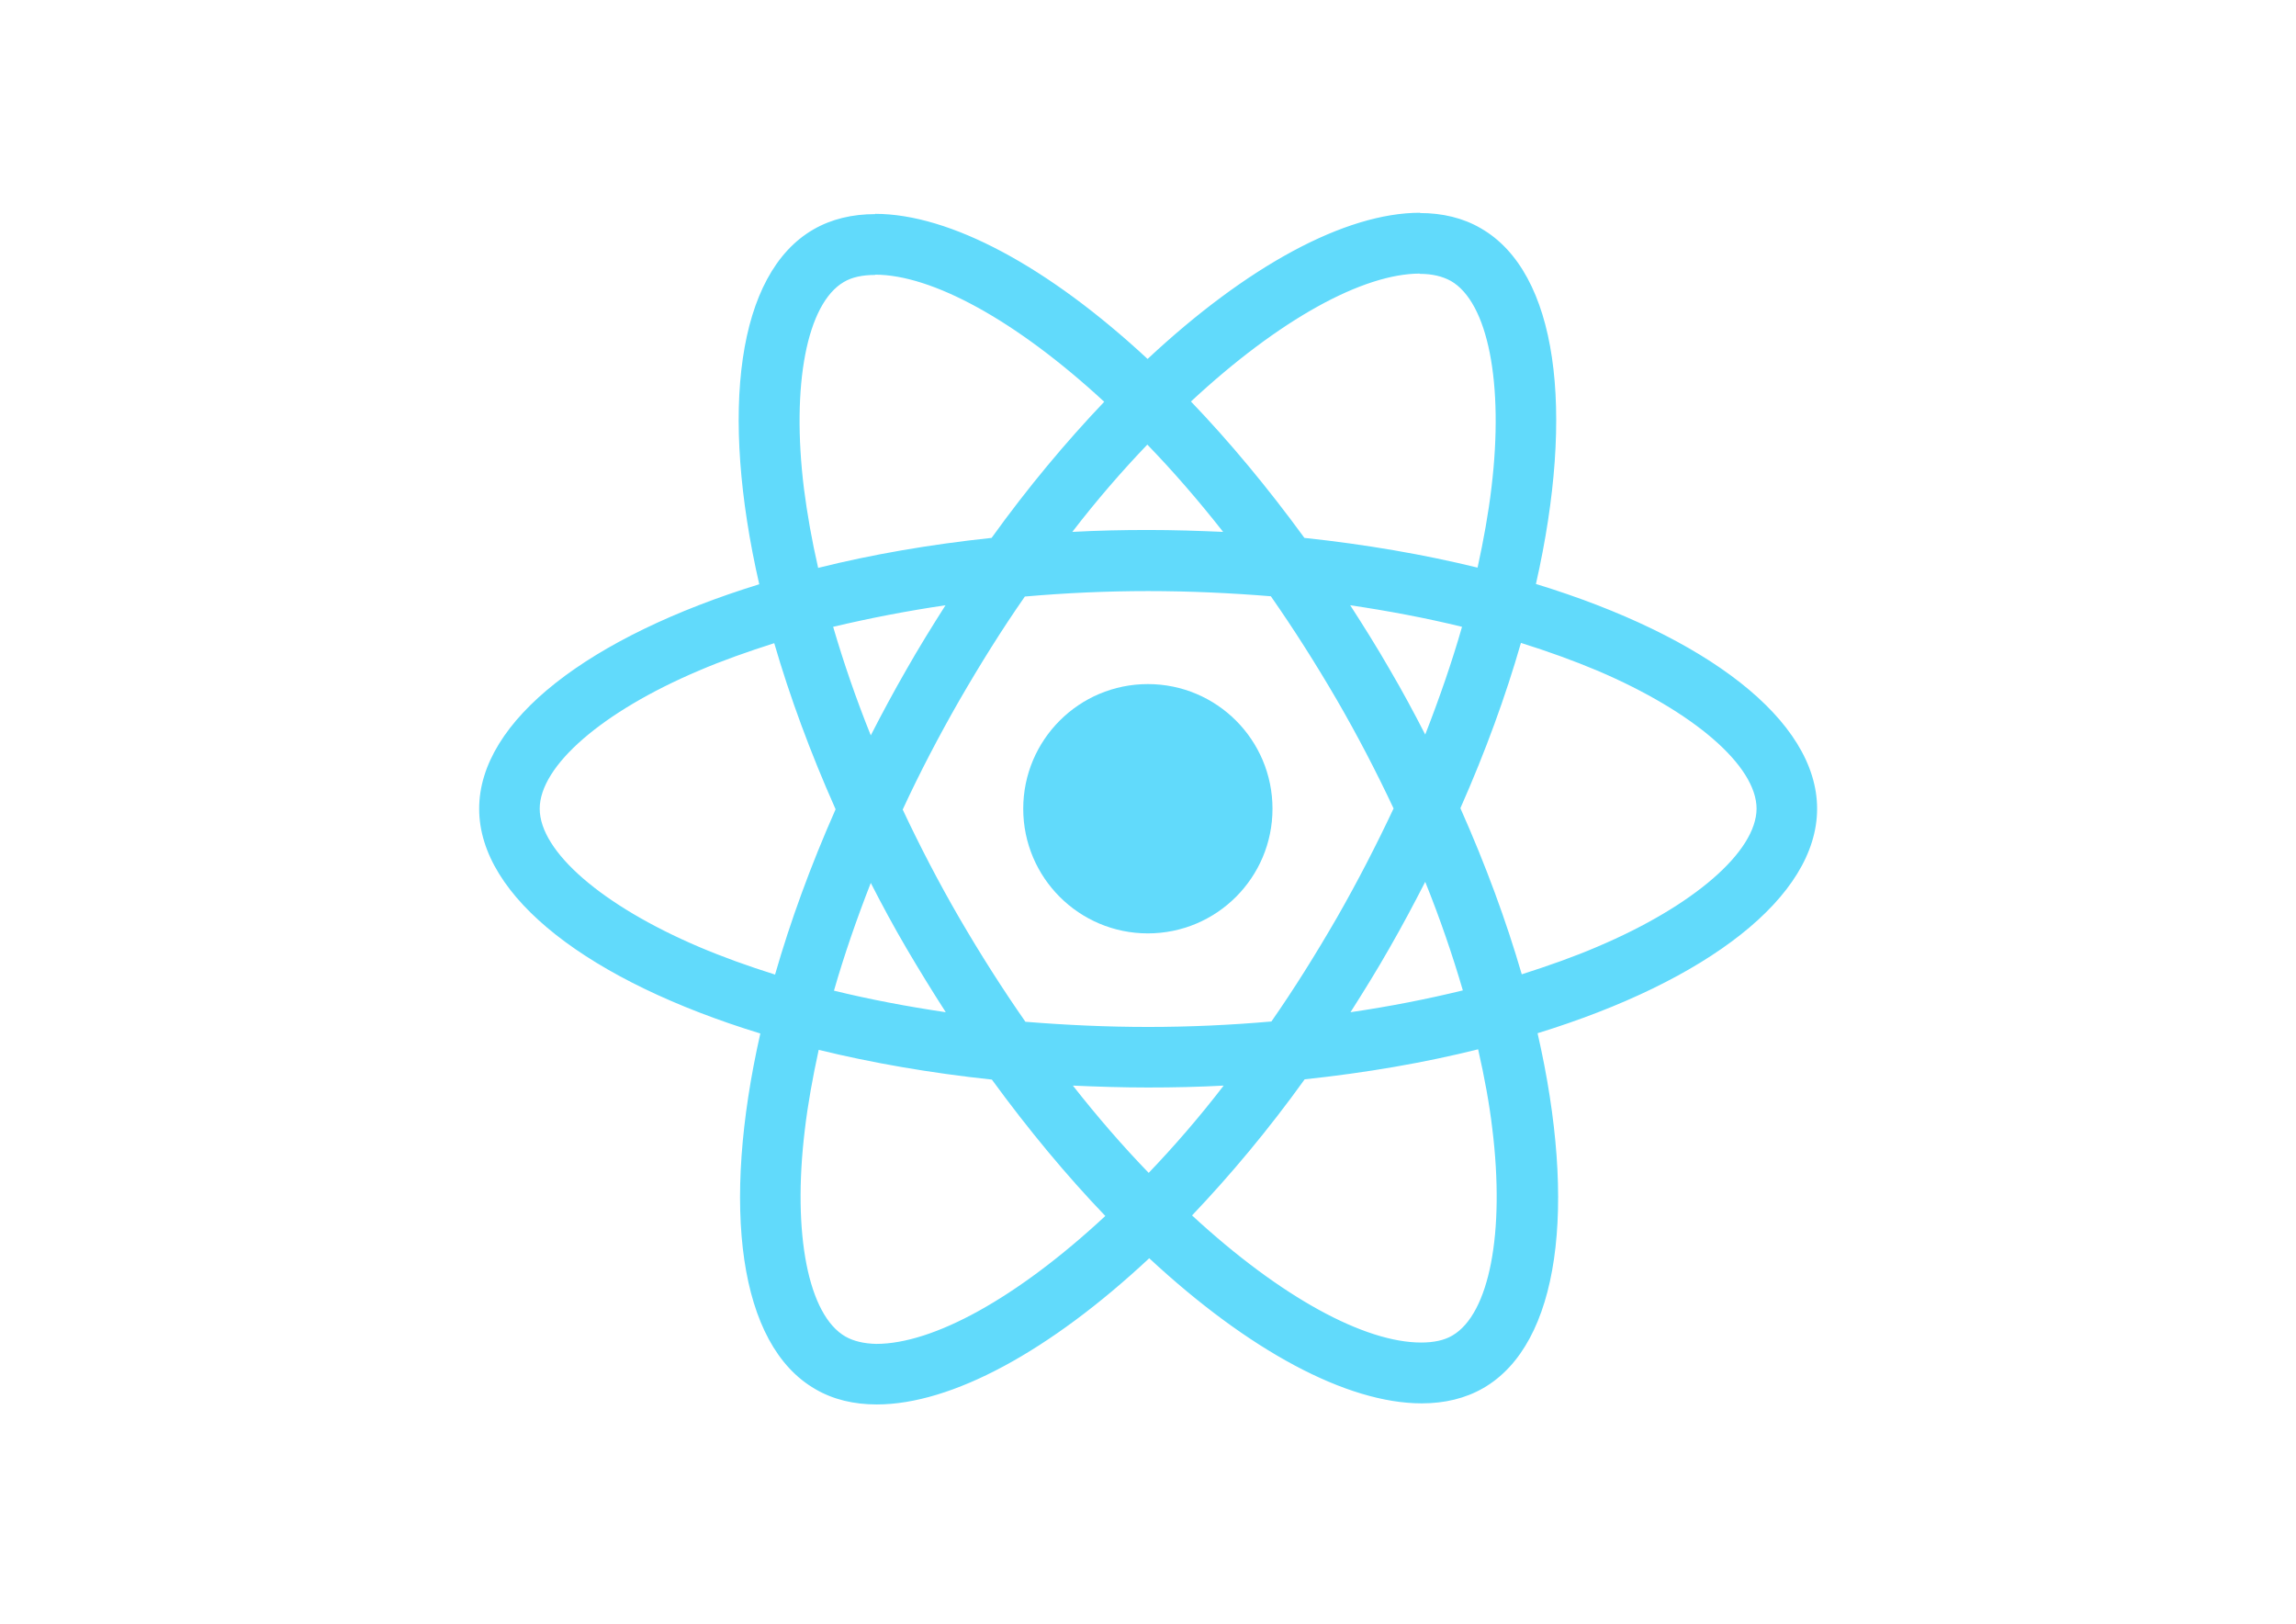
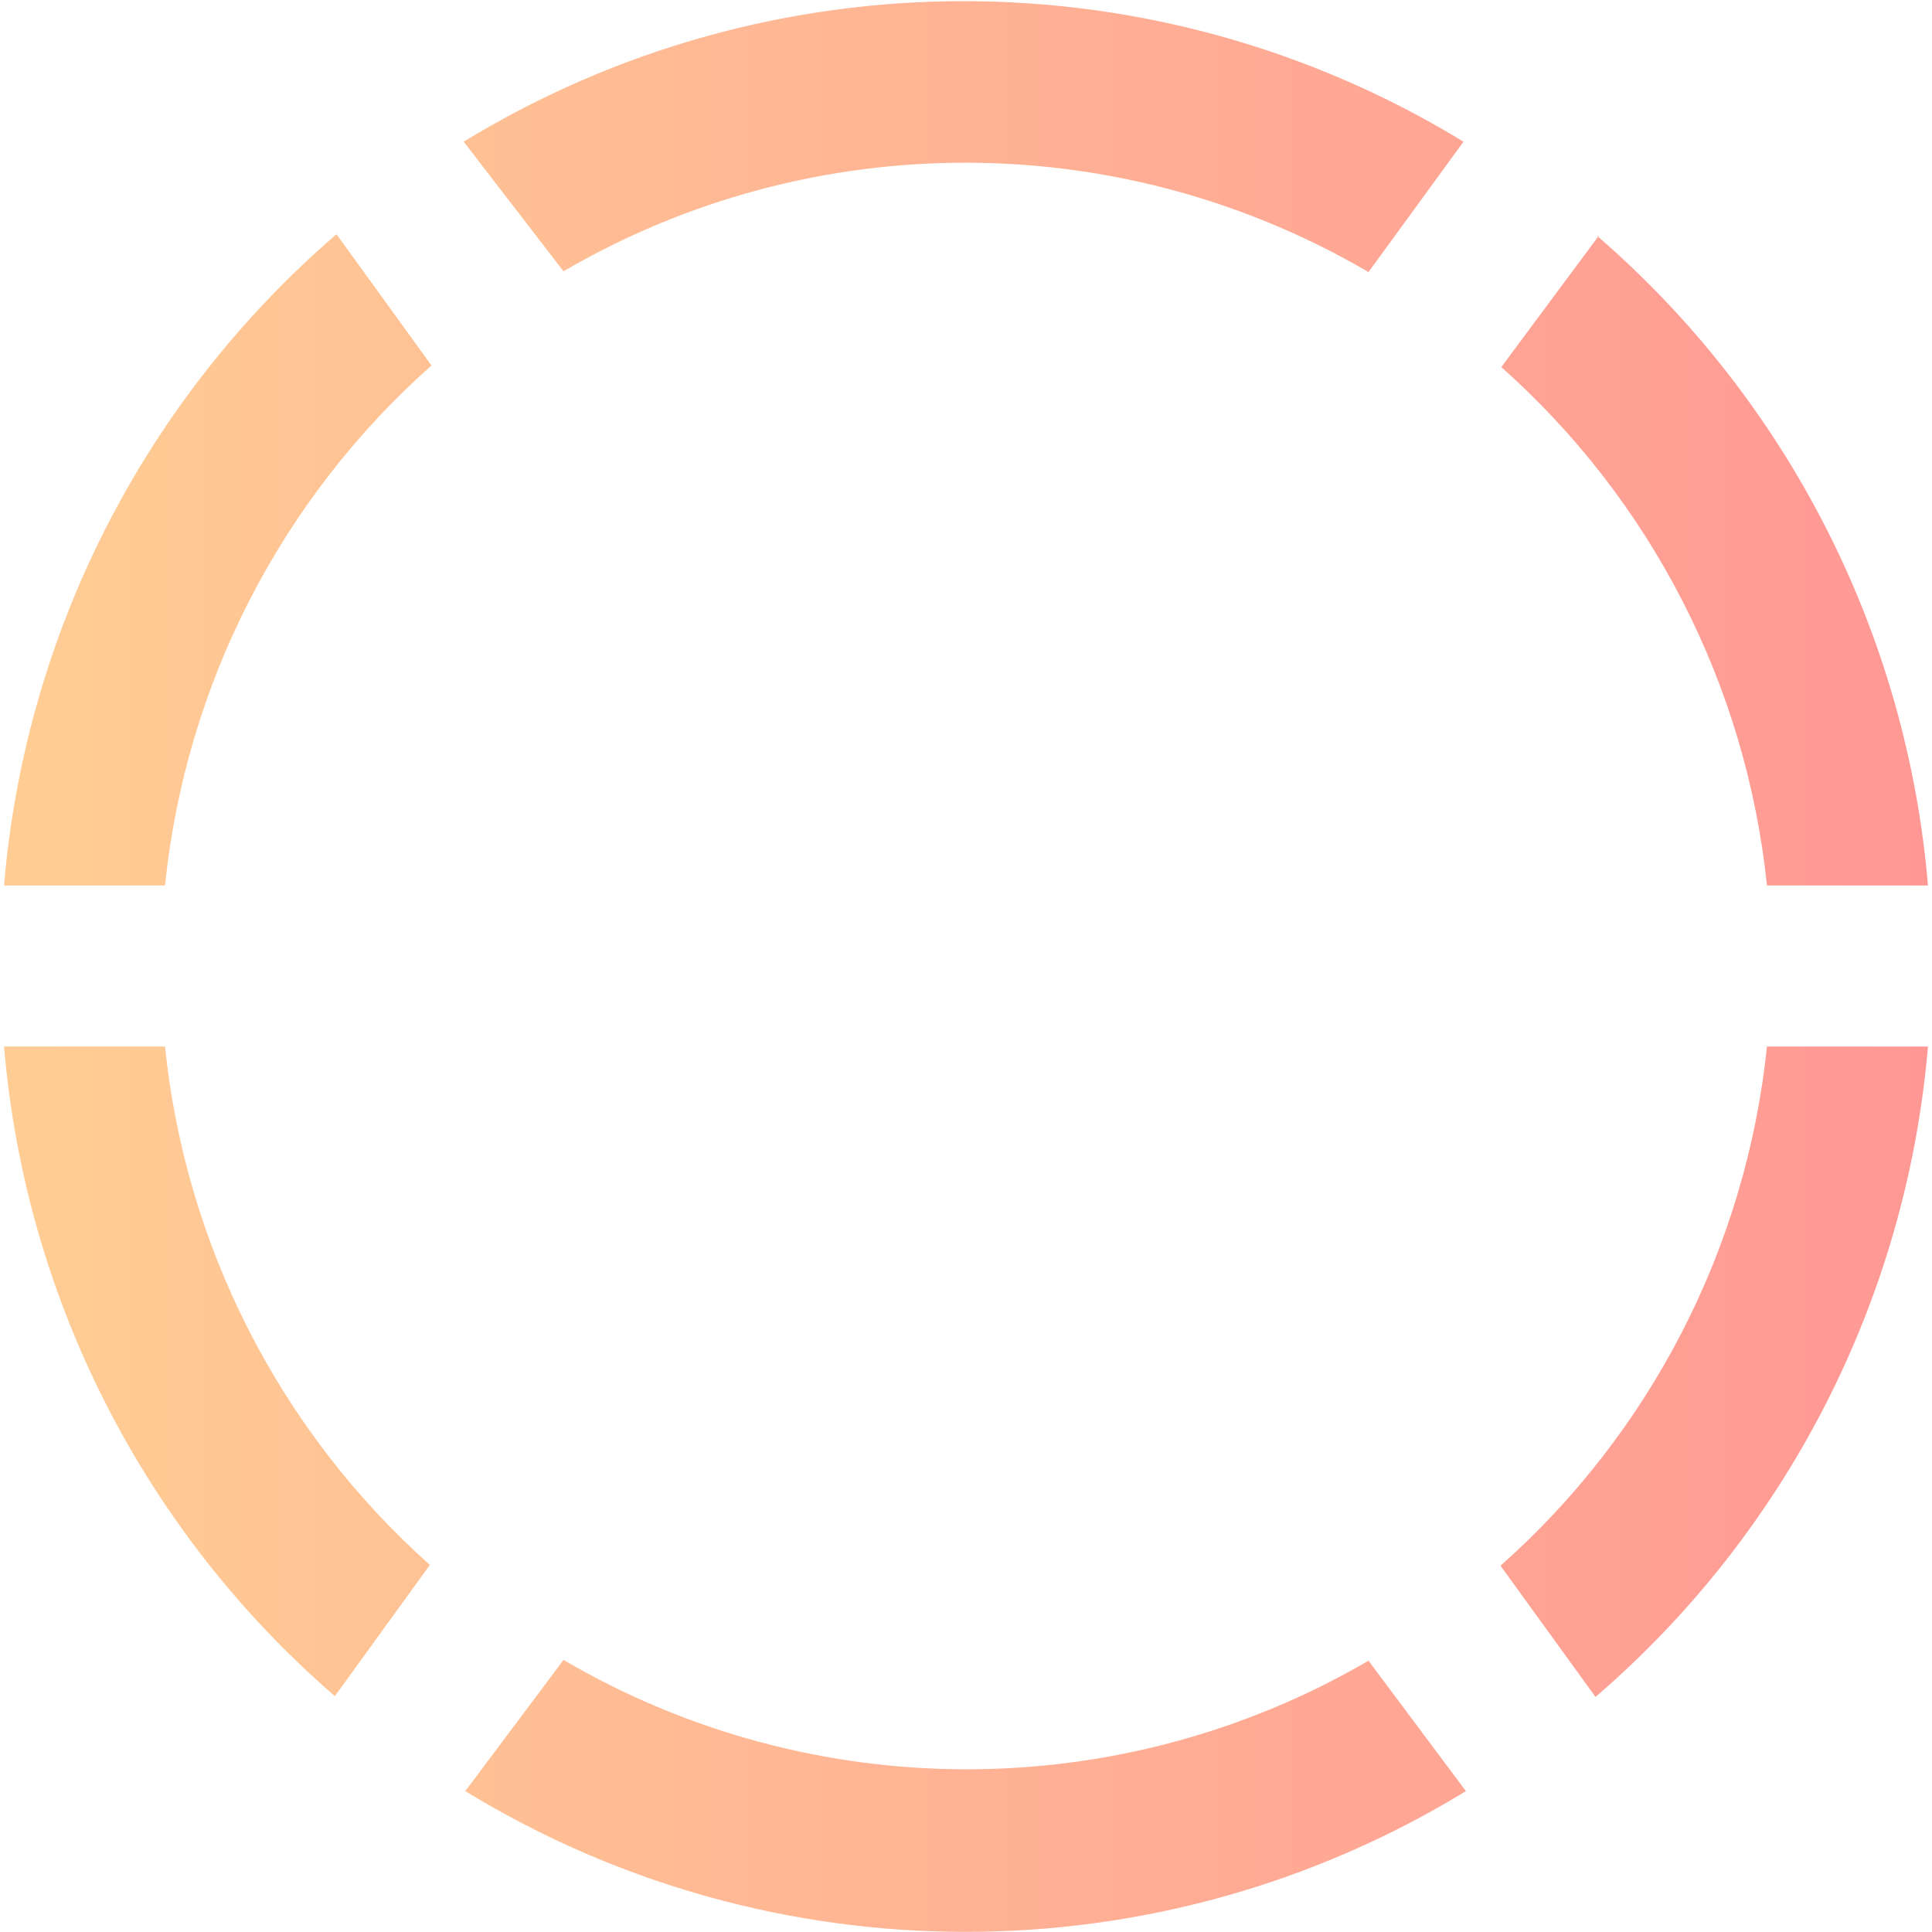
- <svg xmlns="http://www.w3.org/2000/svg" viewBox="0 0 841.9 595.3">
-   <g fill="#61DAFB">
-     <path d="M666.3 296.5c0-32.5-40.7-63.3-103.1-82.4 14.4-63.6 8-114.2-20.2-130.4-6.5-3.8-14.1-5.6-22.4-5.6v22.3c4.6 0 8.3.9 11.4 2.6 13.6 7.8 19.5 37.5 14.9 75.7-1.1 9.4-2.9 19.3-5.1 29.4-19.6-4.8-41-8.5-63.5-10.9-13.5-18.5-27.5-35.3-41.6-50 32.6-30.3 63.2-46.9 84-46.9V78c-27.5 0-63.5 19.6-99.9 53.6-36.4-33.8-72.4-53.2-99.9-53.2v22.3c20.7 0 51.4 16.5 84 46.6-14 14.7-28 31.4-41.3 49.9-22.6 2.4-44 6.1-63.6 11-2.3-10-4-19.7-5.2-29-4.7-38.2 1.1-67.9 14.6-75.8 3-1.8 6.9-2.6 11.5-2.6V78.5c-8.4 0-16 1.8-22.6 5.6-28.1 16.2-34.4 66.7-19.9 130.1-62.2 19.2-102.7 49.9-102.7 82.3 0 32.5 40.7 63.3 103.1 82.4-14.4 63.6-8 114.2 20.2 130.4 6.5 3.8 14.1 5.6 22.5 5.6 27.5 0 63.5-19.6 99.9-53.6 36.4 33.8 72.4 53.2 99.9 53.2 8.4 0 16-1.8 22.6-5.6 28.1-16.2 34.4-66.7 19.9-130.1 62-19.1 102.5-49.9 102.5-82.3zm-130.2-66.7c-3.7 12.9-8.3 26.2-13.5 39.5-4.1-8-8.4-16-13.1-24-4.6-8-9.5-15.8-14.4-23.4 14.2 2.1 27.9 4.7 41 7.9zm-45.8 106.5c-7.8 13.5-15.8 26.3-24.1 38.2-14.9 1.3-30 2-45.2 2-15.1 0-30.2-.7-45-1.9-8.3-11.9-16.4-24.6-24.2-38-7.6-13.1-14.5-26.4-20.8-39.8 6.2-13.4 13.2-26.8 20.7-39.9 7.8-13.5 15.8-26.3 24.1-38.2 14.9-1.3 30-2 45.2-2 15.1 0 30.2.7 45 1.9 8.3 11.9 16.4 24.6 24.2 38 7.6 13.1 14.5 26.4 20.8 39.8-6.3 13.4-13.2 26.8-20.7 39.9zm32.3-13c5.4 13.4 10 26.8 13.8 39.8-13.1 3.2-26.9 5.9-41.2 8 4.9-7.7 9.8-15.6 14.4-23.7 4.6-8 8.9-16.1 13-24.1zM421.2 430c-9.3-9.6-18.6-20.3-27.8-32 9 .4 18.2.7 27.5.7 9.4 0 18.7-.2 27.8-.7-9 11.7-18.3 22.4-27.5 32zm-74.4-58.9c-14.2-2.1-27.9-4.7-41-7.9 3.7-12.9 8.3-26.2 13.5-39.5 4.1 8 8.4 16 13.1 24 4.7 8 9.5 15.8 14.4 23.4zM420.7 163c9.3 9.6 18.6 20.3 27.8 32-9-.4-18.2-.7-27.5-.7-9.4 0-18.7.2-27.8.7 9-11.7 18.3-22.4 27.5-32zm-74 58.9c-4.9 7.7-9.8 15.6-14.4 23.7-4.6 8-8.9 16-13 24-5.4-13.4-10-26.8-13.8-39.8 13.1-3.1 26.9-5.8 41.2-7.9zm-90.5 125.2c-35.4-15.1-58.3-34.9-58.3-50.6 0-15.7 22.9-35.6 58.3-50.6 8.6-3.7 18-7 27.7-10.1 5.7 19.6 13.2 40 22.5 60.9-9.2 20.8-16.6 41.1-22.2 60.6-9.9-3.1-19.3-6.5-28-10.2zM310 490c-13.6-7.8-19.5-37.5-14.9-75.7 1.1-9.4 2.9-19.3 5.1-29.4 19.6 4.8 41 8.5 63.5 10.9 13.5 18.5 27.5 35.3 41.6 50-32.6 30.3-63.2 46.9-84 46.9-4.5-.1-8.3-1-11.3-2.7zm237.2-76.2c4.7 38.2-1.1 67.9-14.6 75.8-3 1.8-6.9 2.6-11.5 2.6-20.7 0-51.4-16.5-84-46.6 14-14.7 28-31.4 41.3-49.9 22.6-2.4 44-6.1 63.6-11 2.3 10.1 4.1 19.8 5.2 29.1zm38.5-66.7c-8.6 3.7-18 7-27.7 10.1-5.7-19.6-13.2-40-22.5-60.9 9.2-20.8 16.6-41.1 22.2-60.6 9.9 3.1 19.3 6.5 28.1 10.2 35.4 15.1 58.3 34.9 58.3 50.6-.1 15.7-23 35.6-58.4 50.6zM320.8 78.4z" />
-     <circle cx="420.9" cy="296.5" r="45.7" />
-     <path d="M520.5 78.1z" />
-   </g>
+ <svg xmlns="http://www.w3.org/2000/svg" id="Layer_1" data-name="Layer 1" viewBox="0 0 24 24">
+   <defs>
+     <style>.cls-1{fill:url(#linear-gradient);}</style>
+     <linearGradient id="linear-gradient" x1="0.05" y1="12" x2="23.95" y2="12" gradientUnits="userSpaceOnUse">
+       <stop offset="0" stop-color="#ffcd94" />
+       <stop offset="1" stop-color="#ff9894" />
+     </linearGradient>
+   </defs>
+   <path class="cls-1" d="M5.34,19.44,4.16,21.07A12,12,0,0,1,.05,13h2A10,10,0,0,0,5.34,19.44ZM21.95,13a10,10,0,0,1-3.31,6.45l1.18,1.63A12,12,0,0,0,23.95,13ZM2.05,11A10,10,0,0,1,5.36,4.54L4.18,2.91A12,12,0,0,0,.05,11ZM7,3.37A9.91,9.91,0,0,1,17,3.38l1.18-1.62a11.92,11.92,0,0,0-12.42,0Zm12.86-.44L18.65,4.56A10,10,0,0,1,21.95,11h2A12,12,0,0,0,19.84,2.93ZM17,20.63A9.91,9.91,0,0,1,7,20.62L5.78,22.25a11.92,11.92,0,0,0,12.43,0Z" />
</svg>
